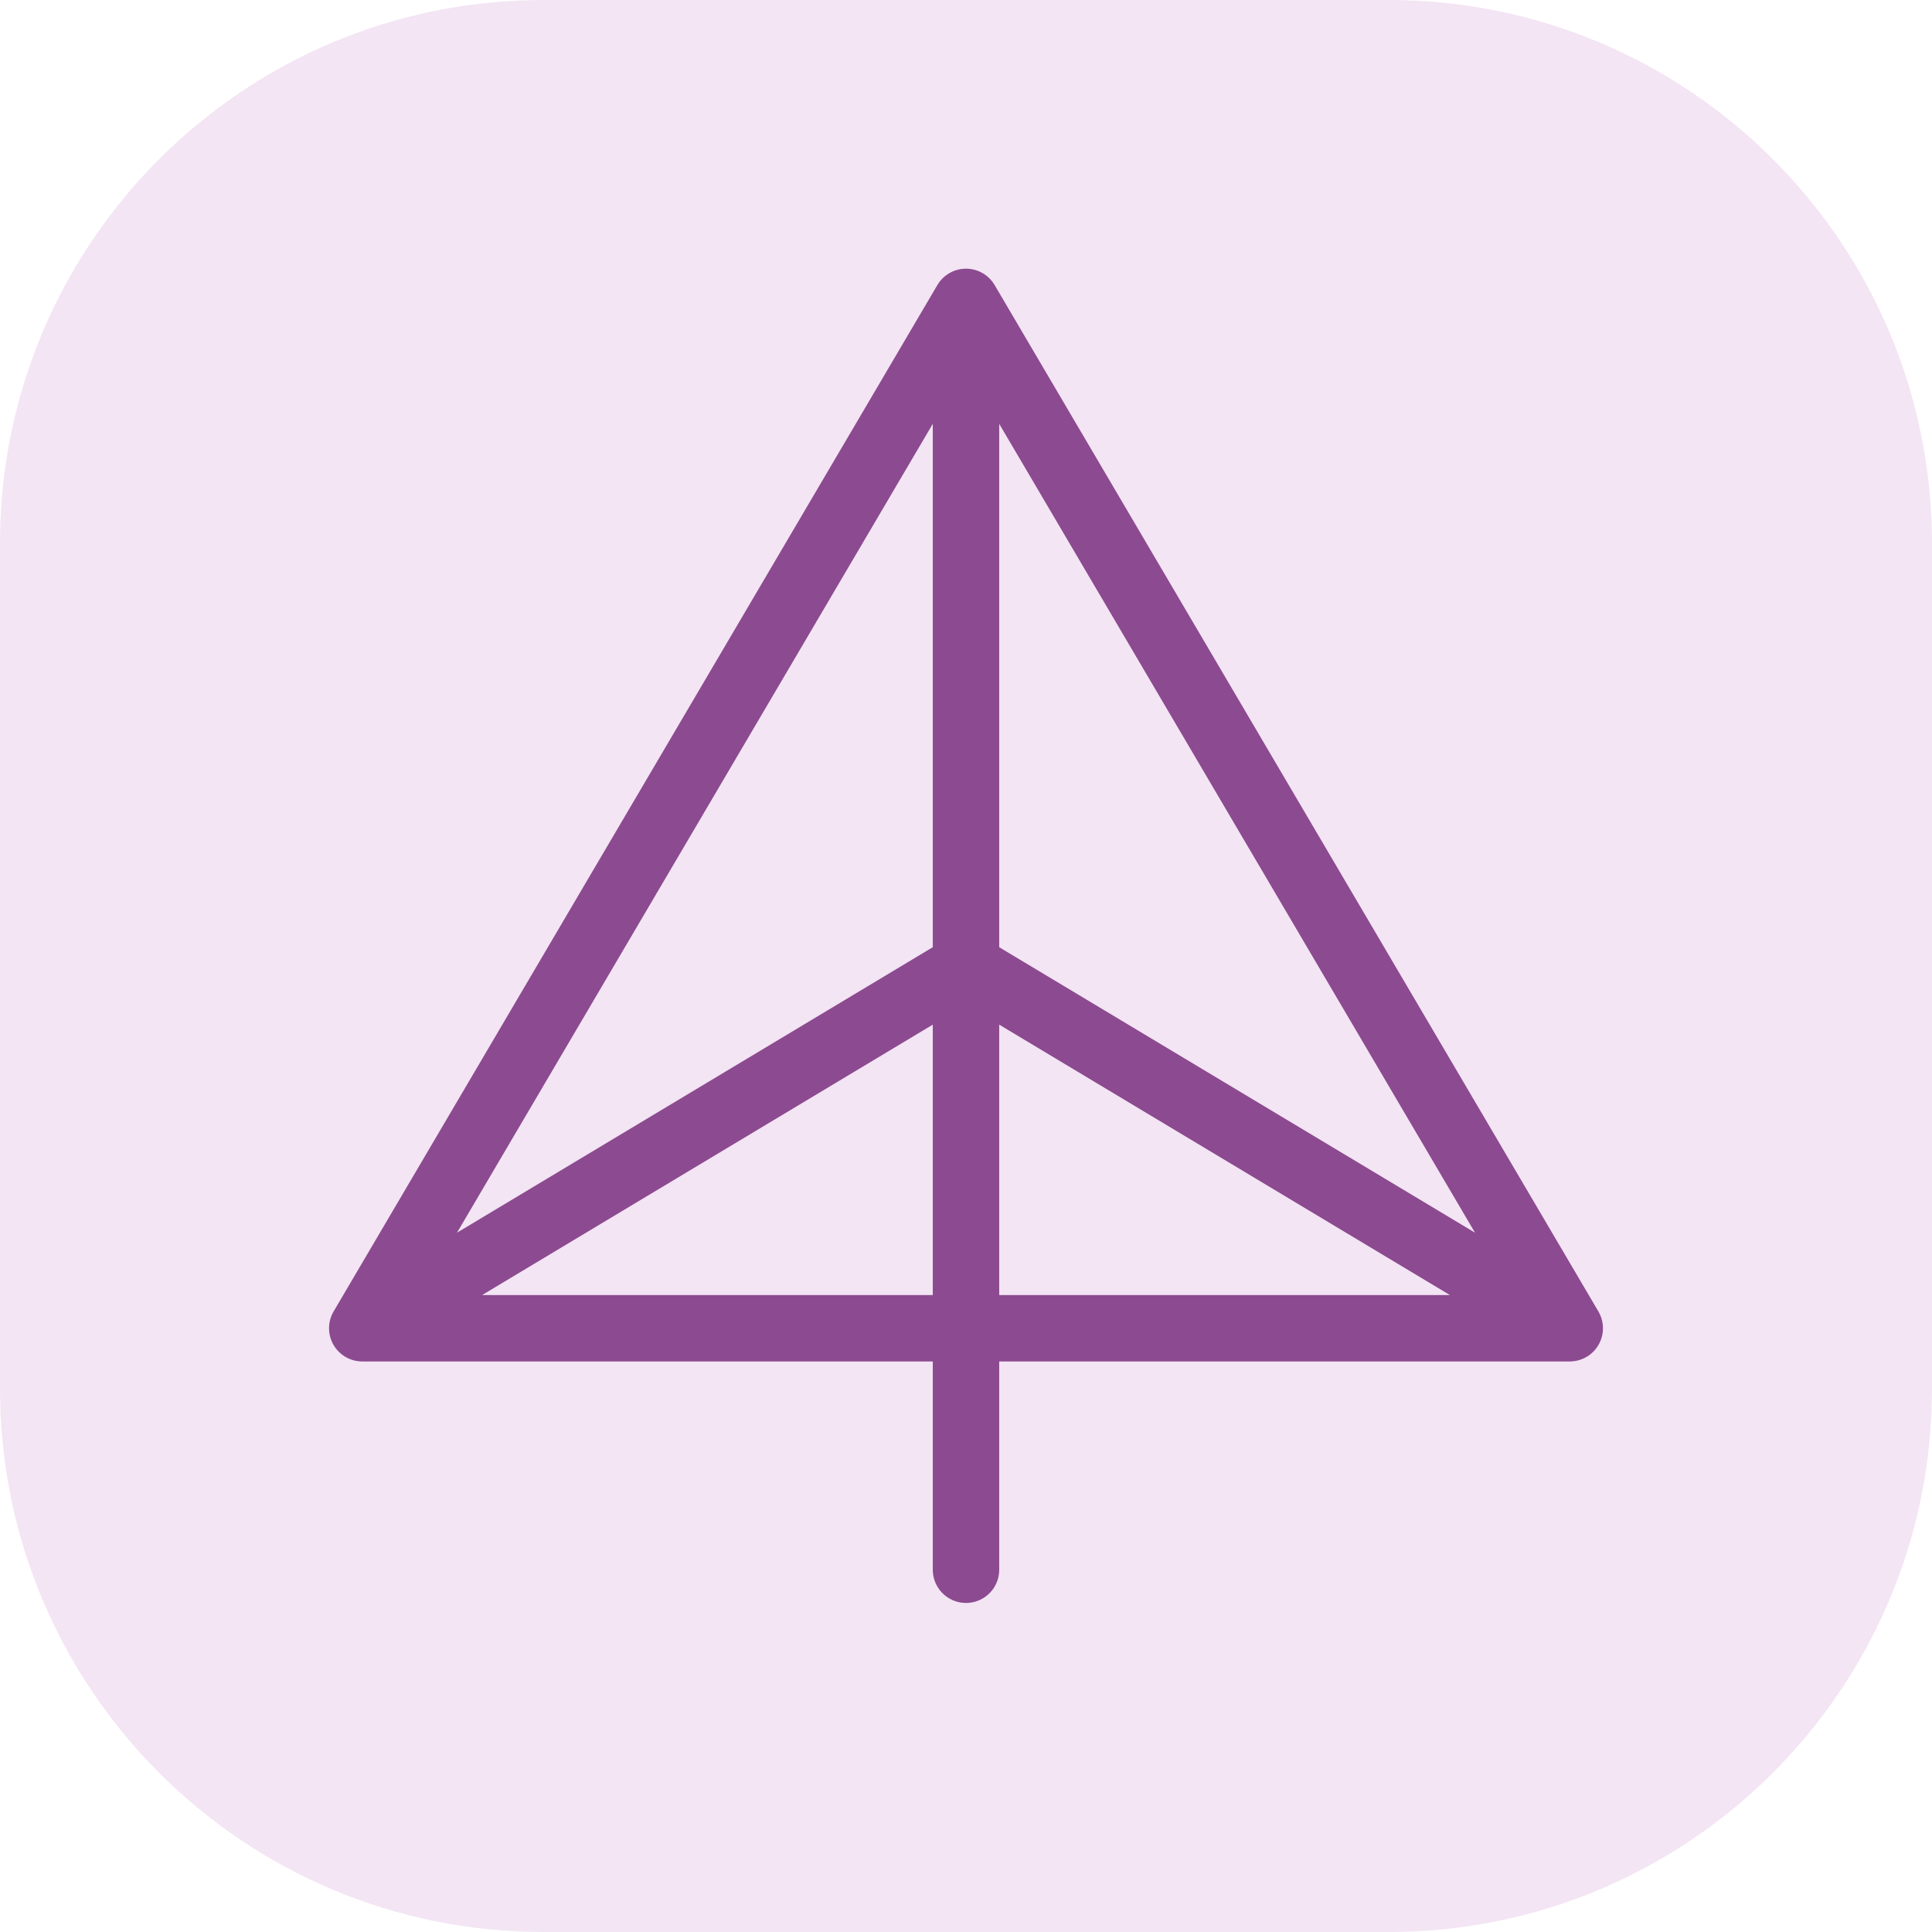
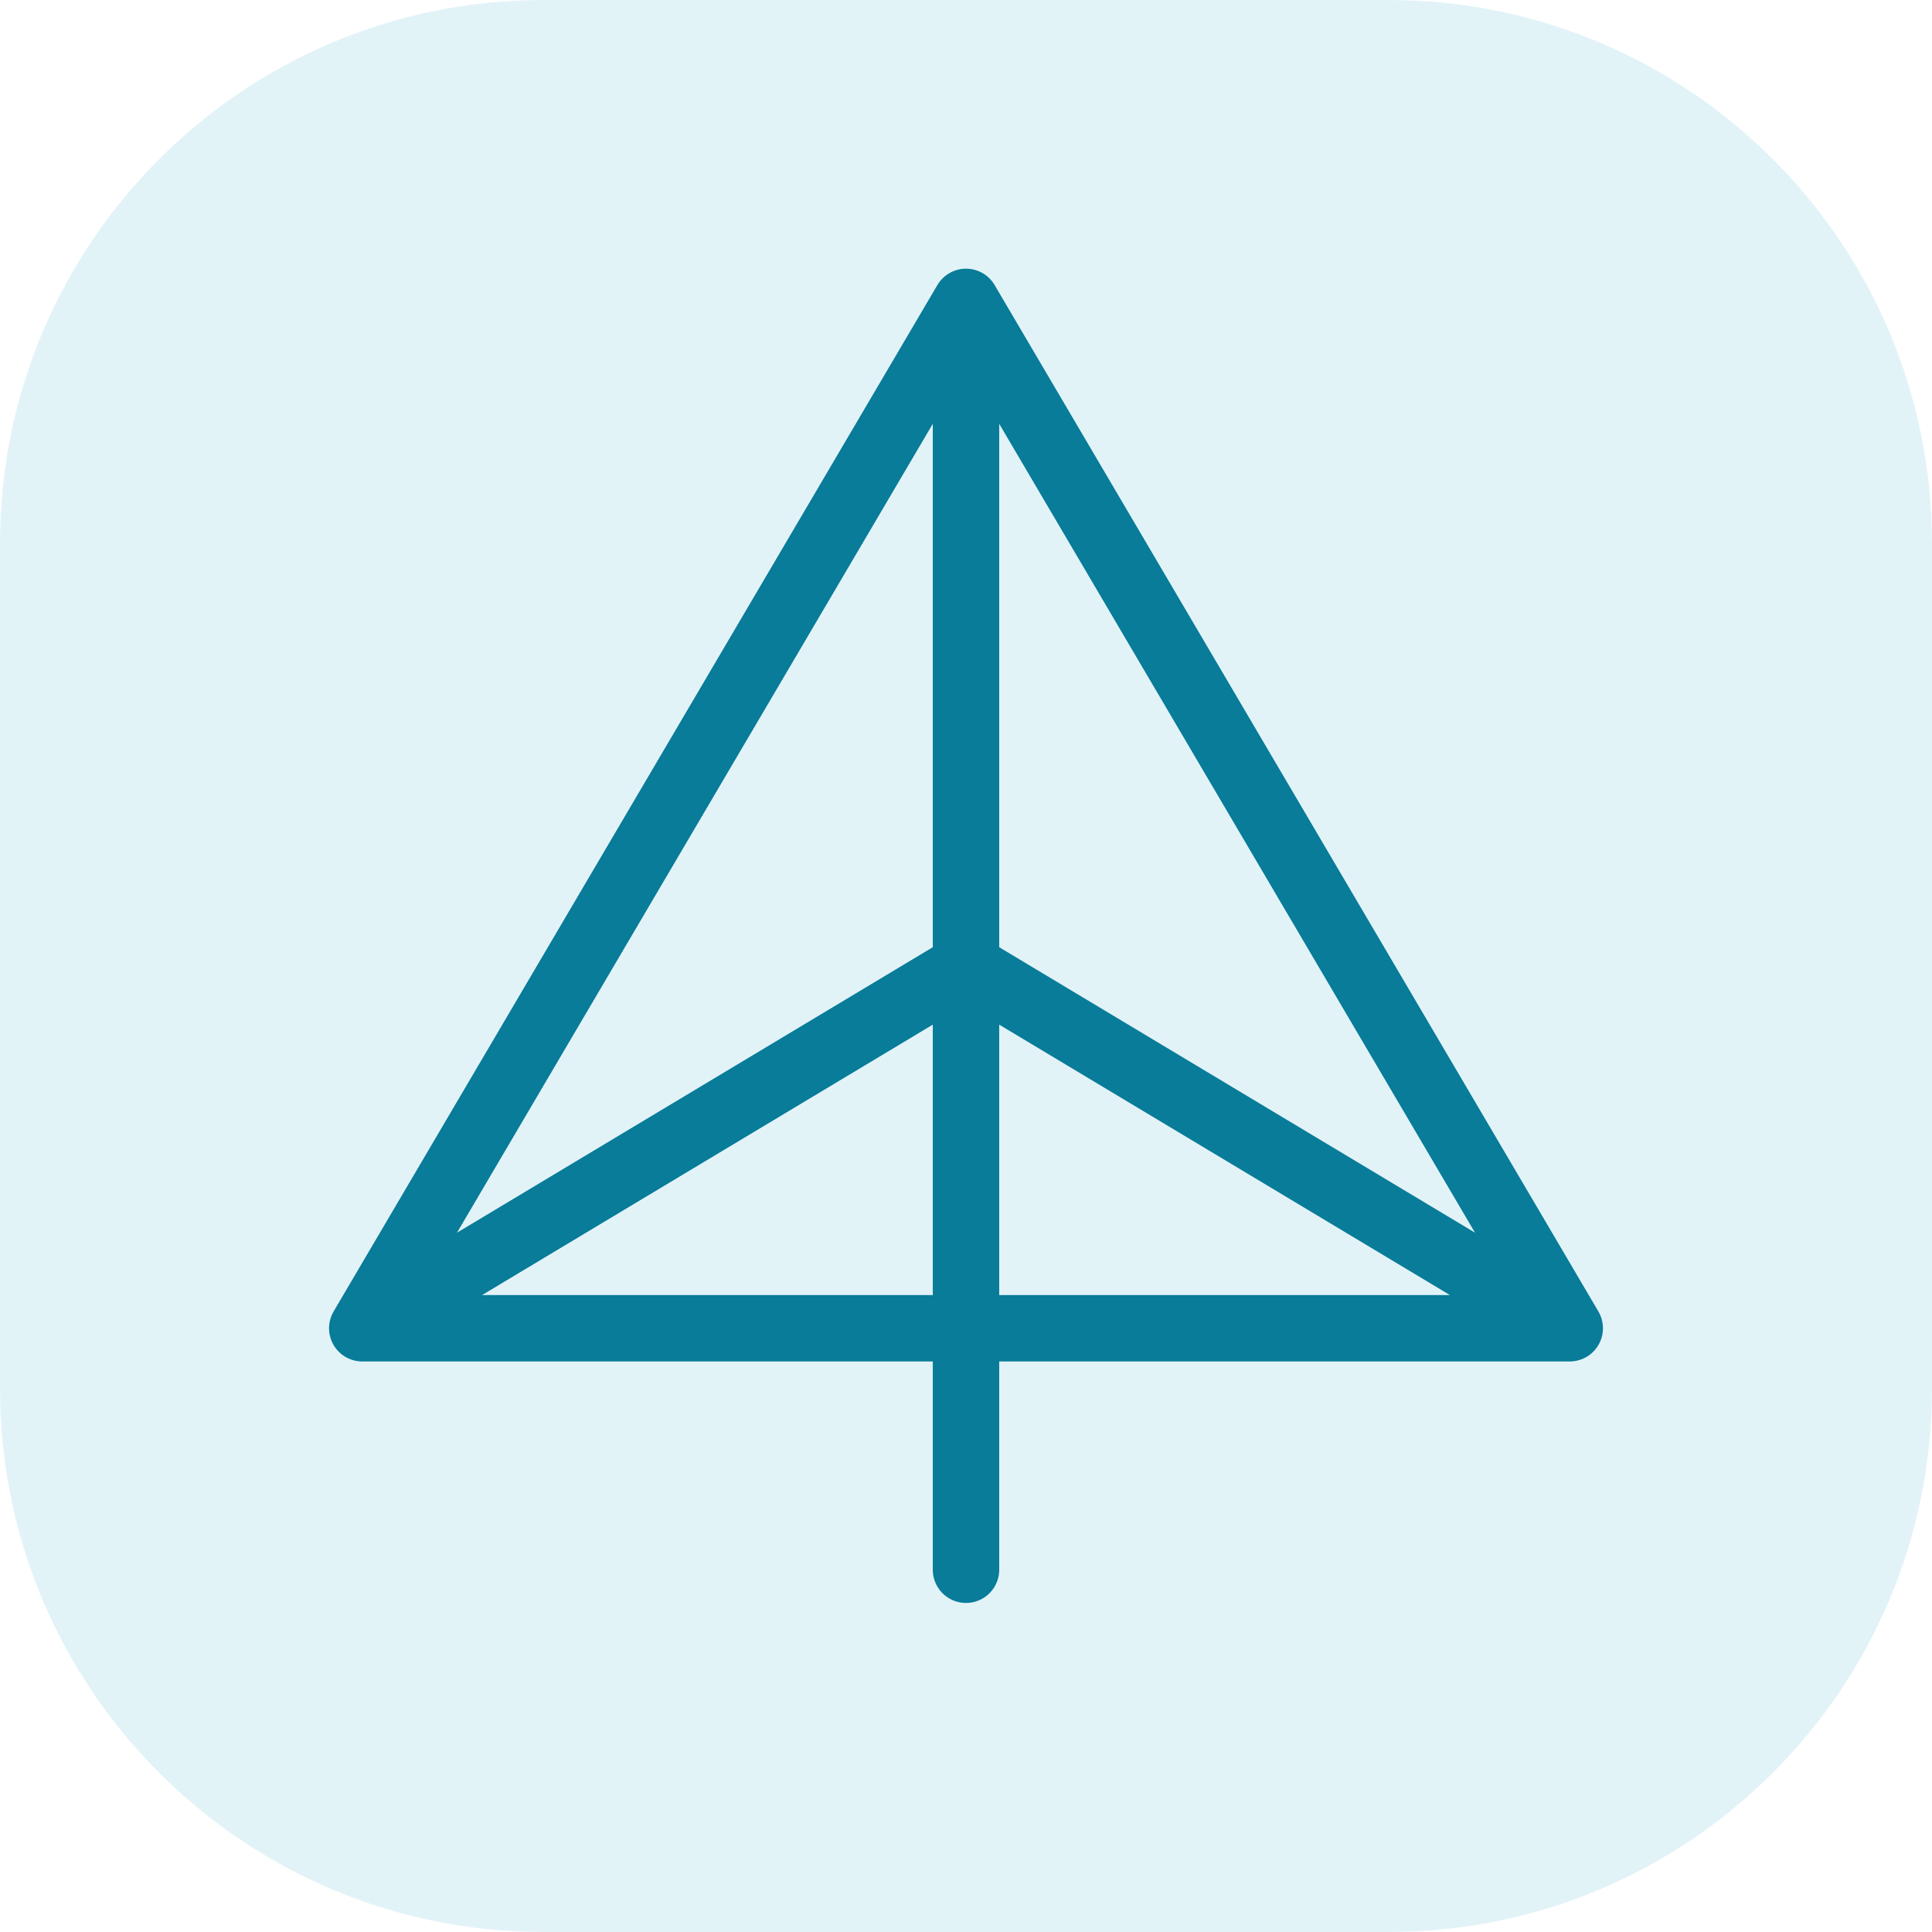
<svg xmlns="http://www.w3.org/2000/svg" viewBox="0 0 64 64">
-   <rect width="64" height="64" rx="18" fill="#f3e5f4" />
-   <g fill="none" stroke="currentColor" stroke-width="2.2" stroke-linecap="round" stroke-linejoin="round" color="#8c4a90">
+   <rect width="64" height="64" rx="18" fill="#e2f3f8" />
+   <g fill="none" stroke="currentColor" stroke-width="2.2" stroke-linecap="round" stroke-linejoin="round" color="#087c99">
    <path d="M32 10 52 44H12Z M32 10v34M12 44l20-12 20 12M32 32v20" />
  </g>
</svg>
